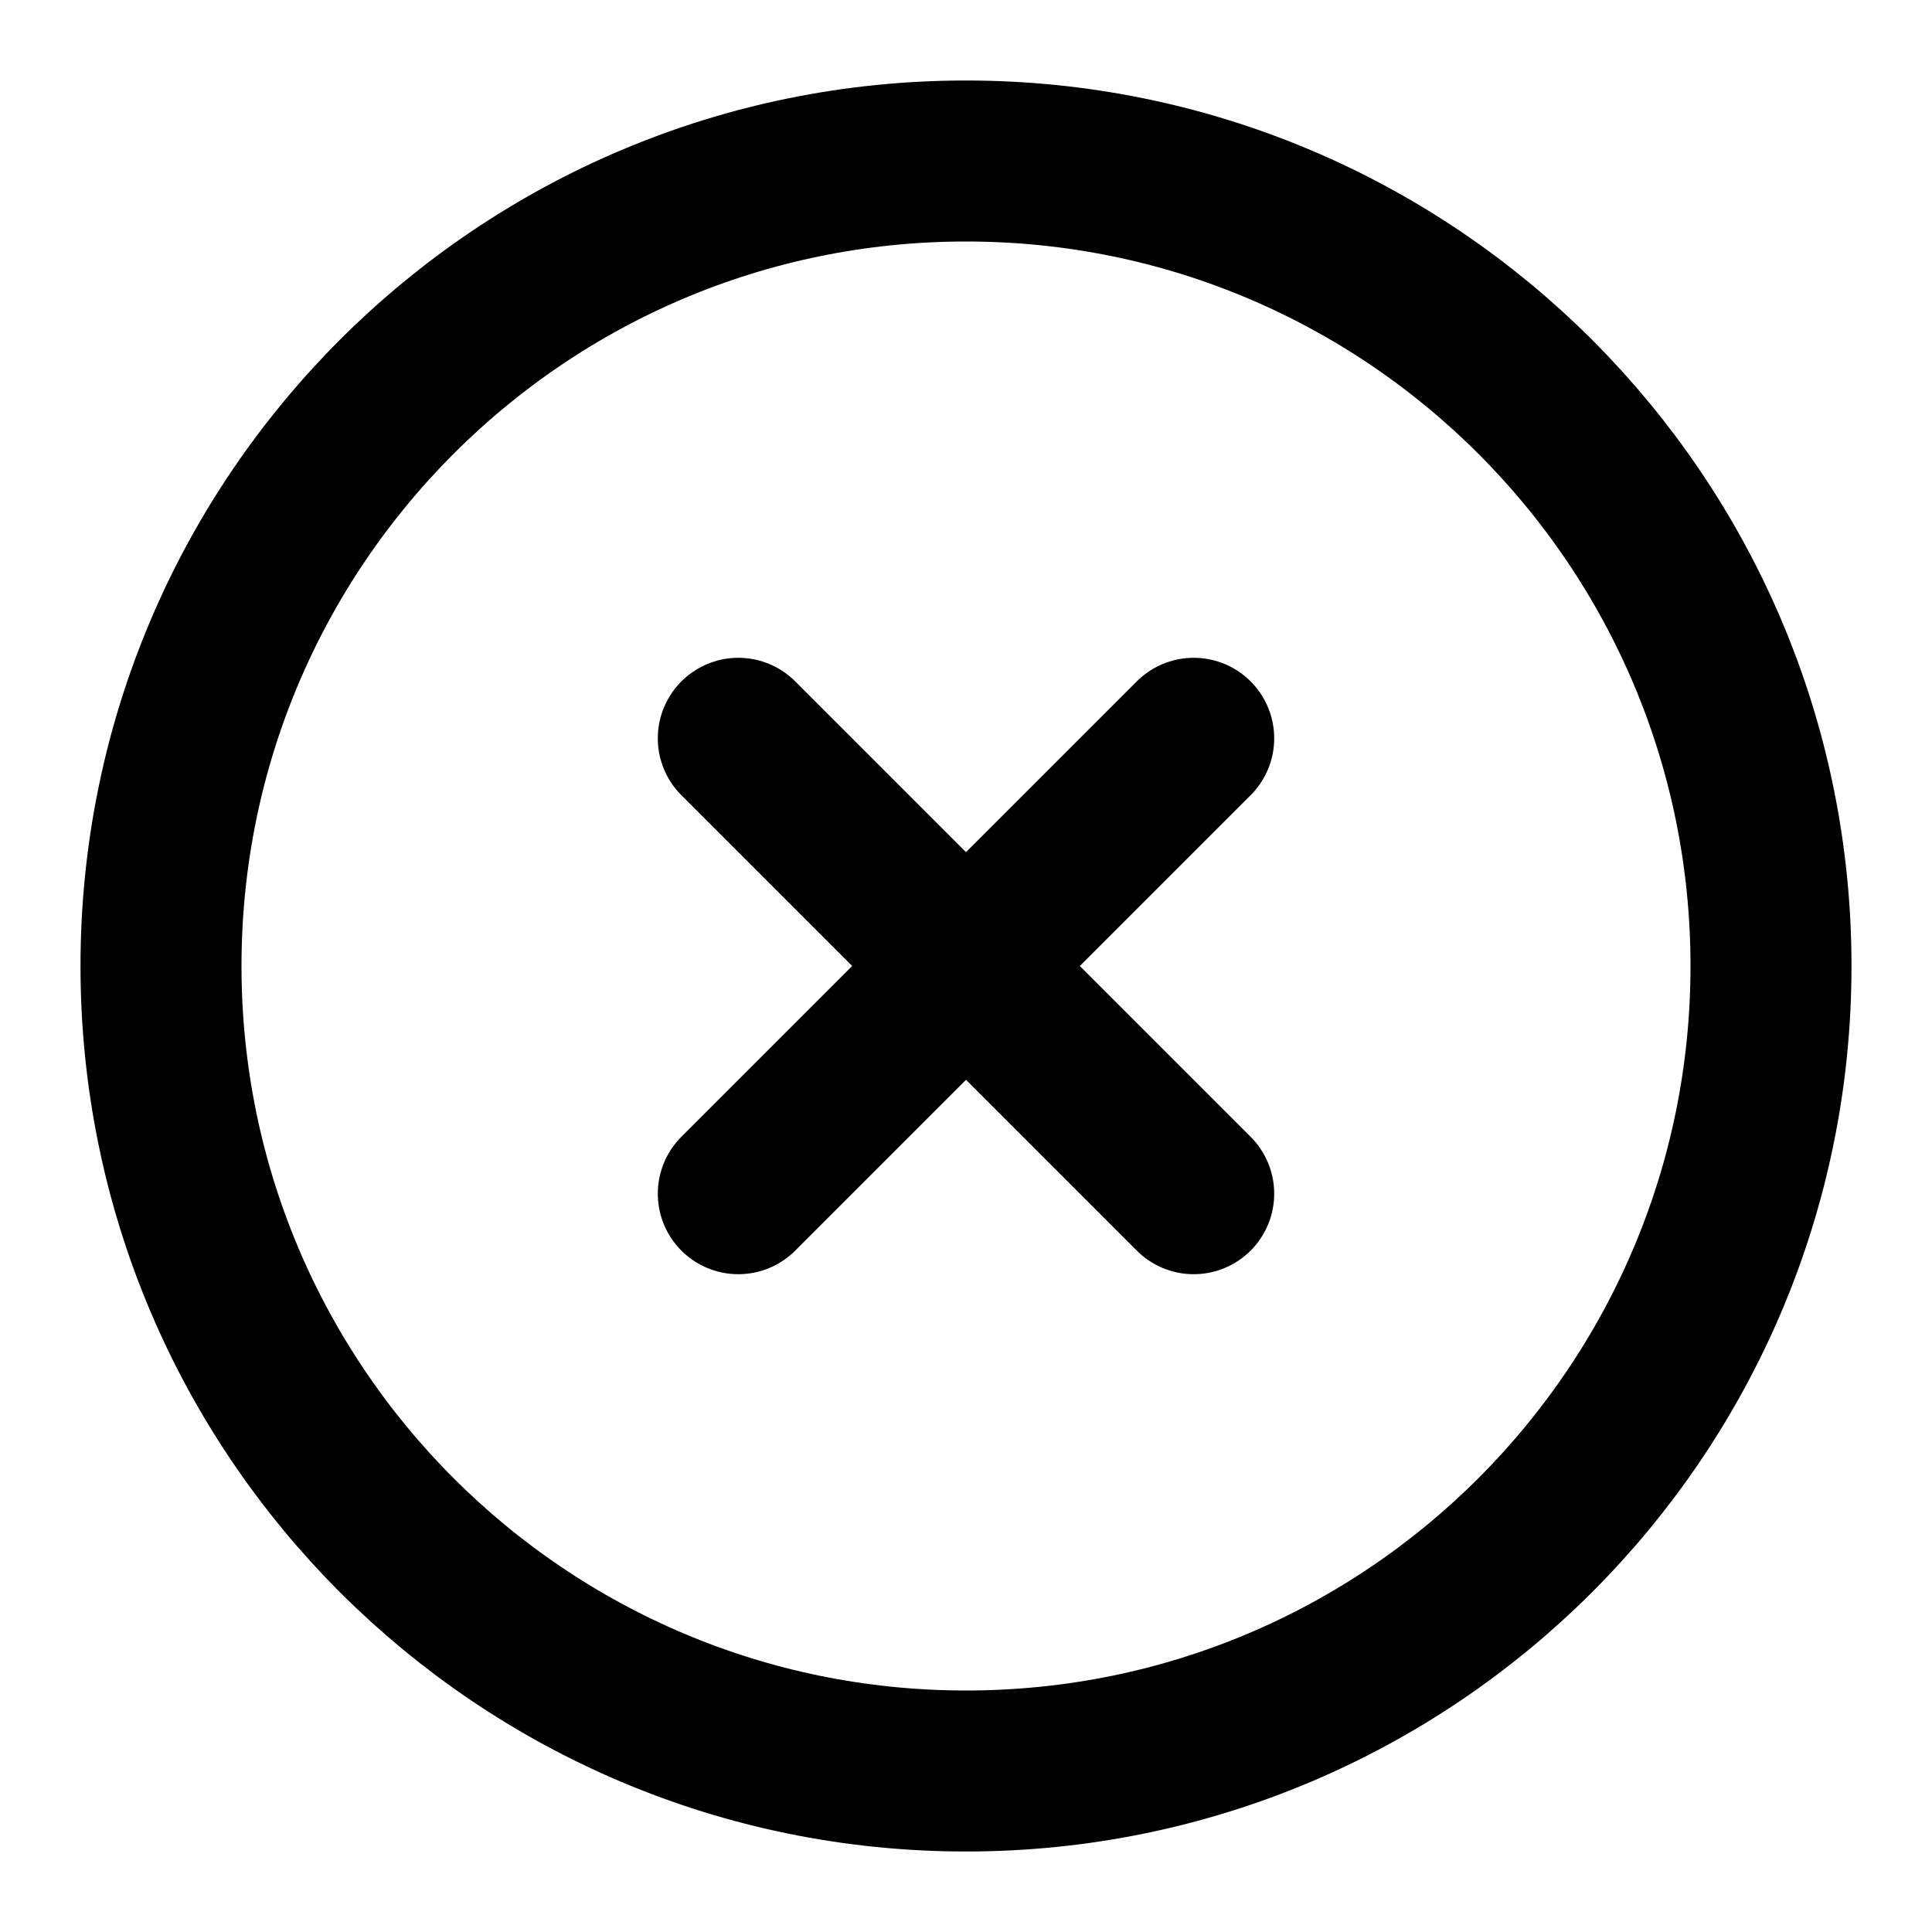
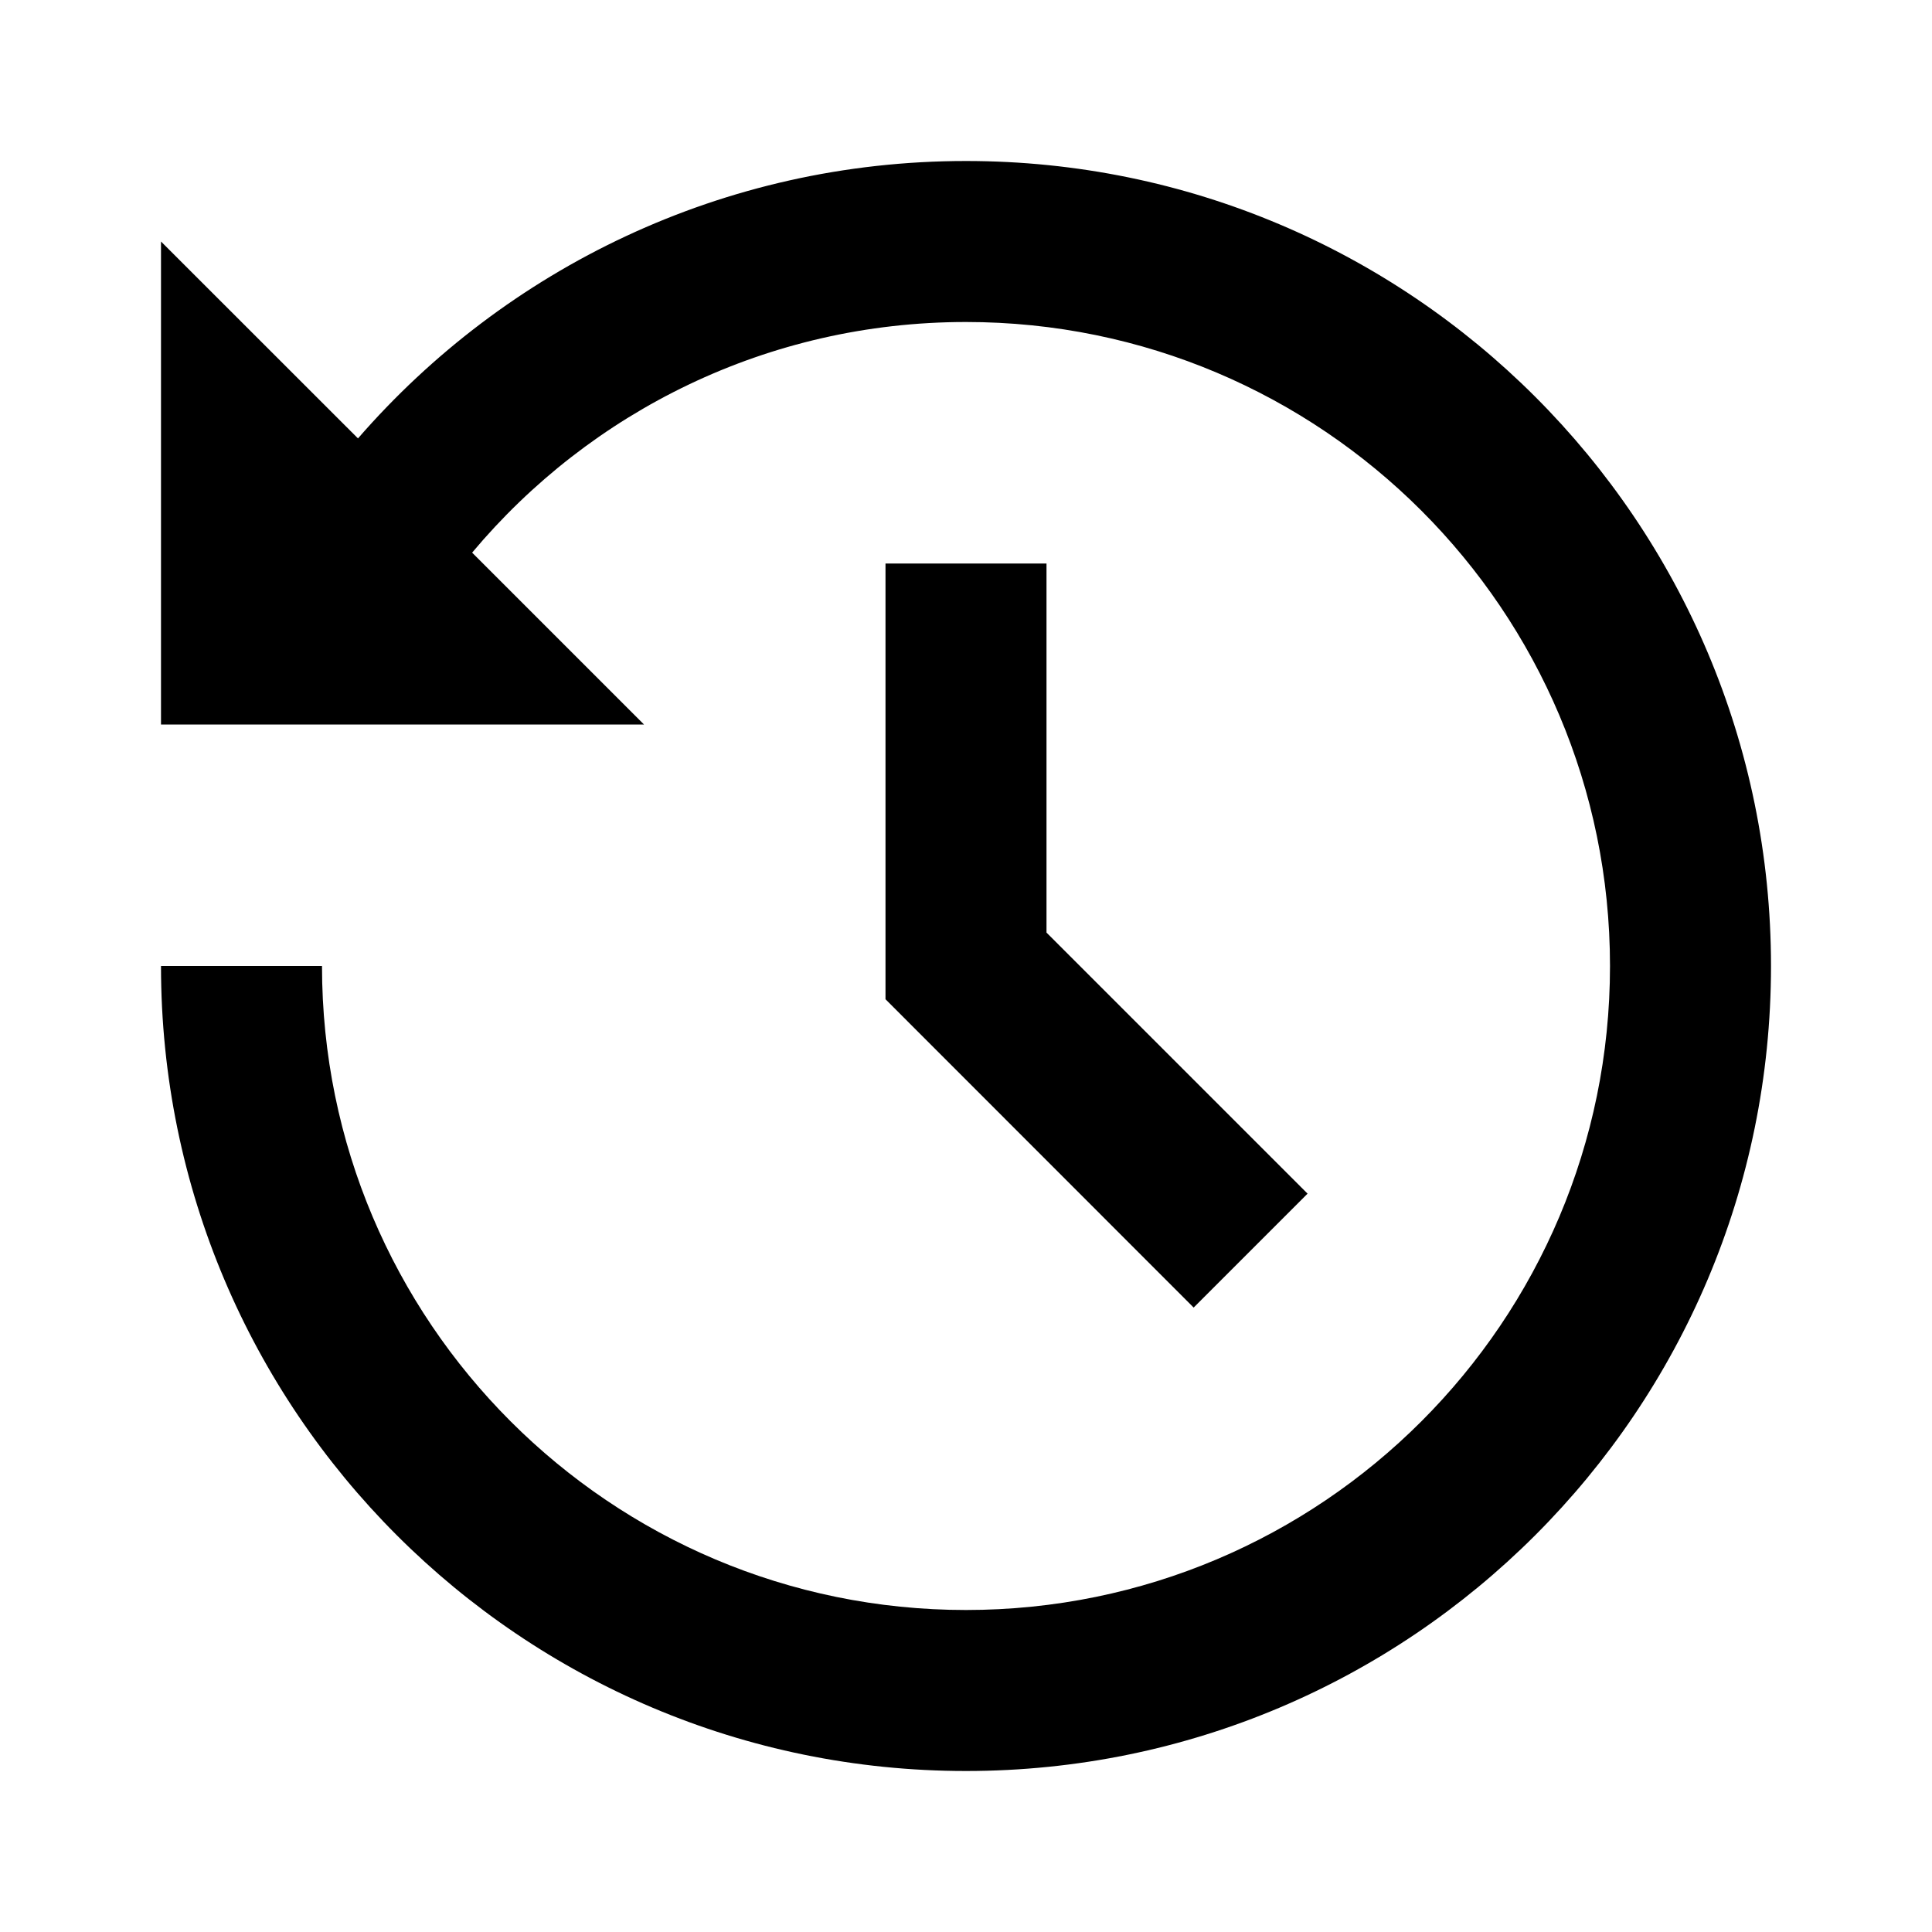
- <svg xmlns="http://www.w3.org/2000/svg" width="48" height="48" viewBox="0 0 48 48" fill="none">
-   <path d="M24 44C35.046 44 44 35.046 44 24C44 12.954 35.046 4 24 4C12.954 4 4 12.954 4 24C4 35.046 12.954 44 24 44Z" fill="none" stroke="#000000" stroke-width="4" stroke-linejoin="round" />
-   <path d="M29.657 18.343L18.343 29.657" stroke="#000000" stroke-width="4" stroke-linecap="round" stroke-linejoin="round" />
-   <path d="M18.343 18.343L29.657 29.657" stroke="#000000" stroke-width="4" stroke-linecap="round" stroke-linejoin="round" />
+ <svg xmlns="http://www.w3.org/2000/svg" viewBox="0 0 24 24" width="256" height="256">
+   <path fill="none" d="M0 0H24V24H0z" />
+   <path d="M12 2c5.523 0 10 4.477 10 10s-4.477 10-10 10S2 17.523 2 12h2c0 4.418 3.582 8 8 8s8-3.582 8-8-3.582-8-8-8C9.536 4 7.332 5.114 5.865 6.865L8 9H2V3l2.447 2.446C6.28 3.336 8.984 2 12 2zm1 5v4.585l3.243 3.243-1.415 1.415L11 12.413V7h2z" fill="#000" />
</svg>
